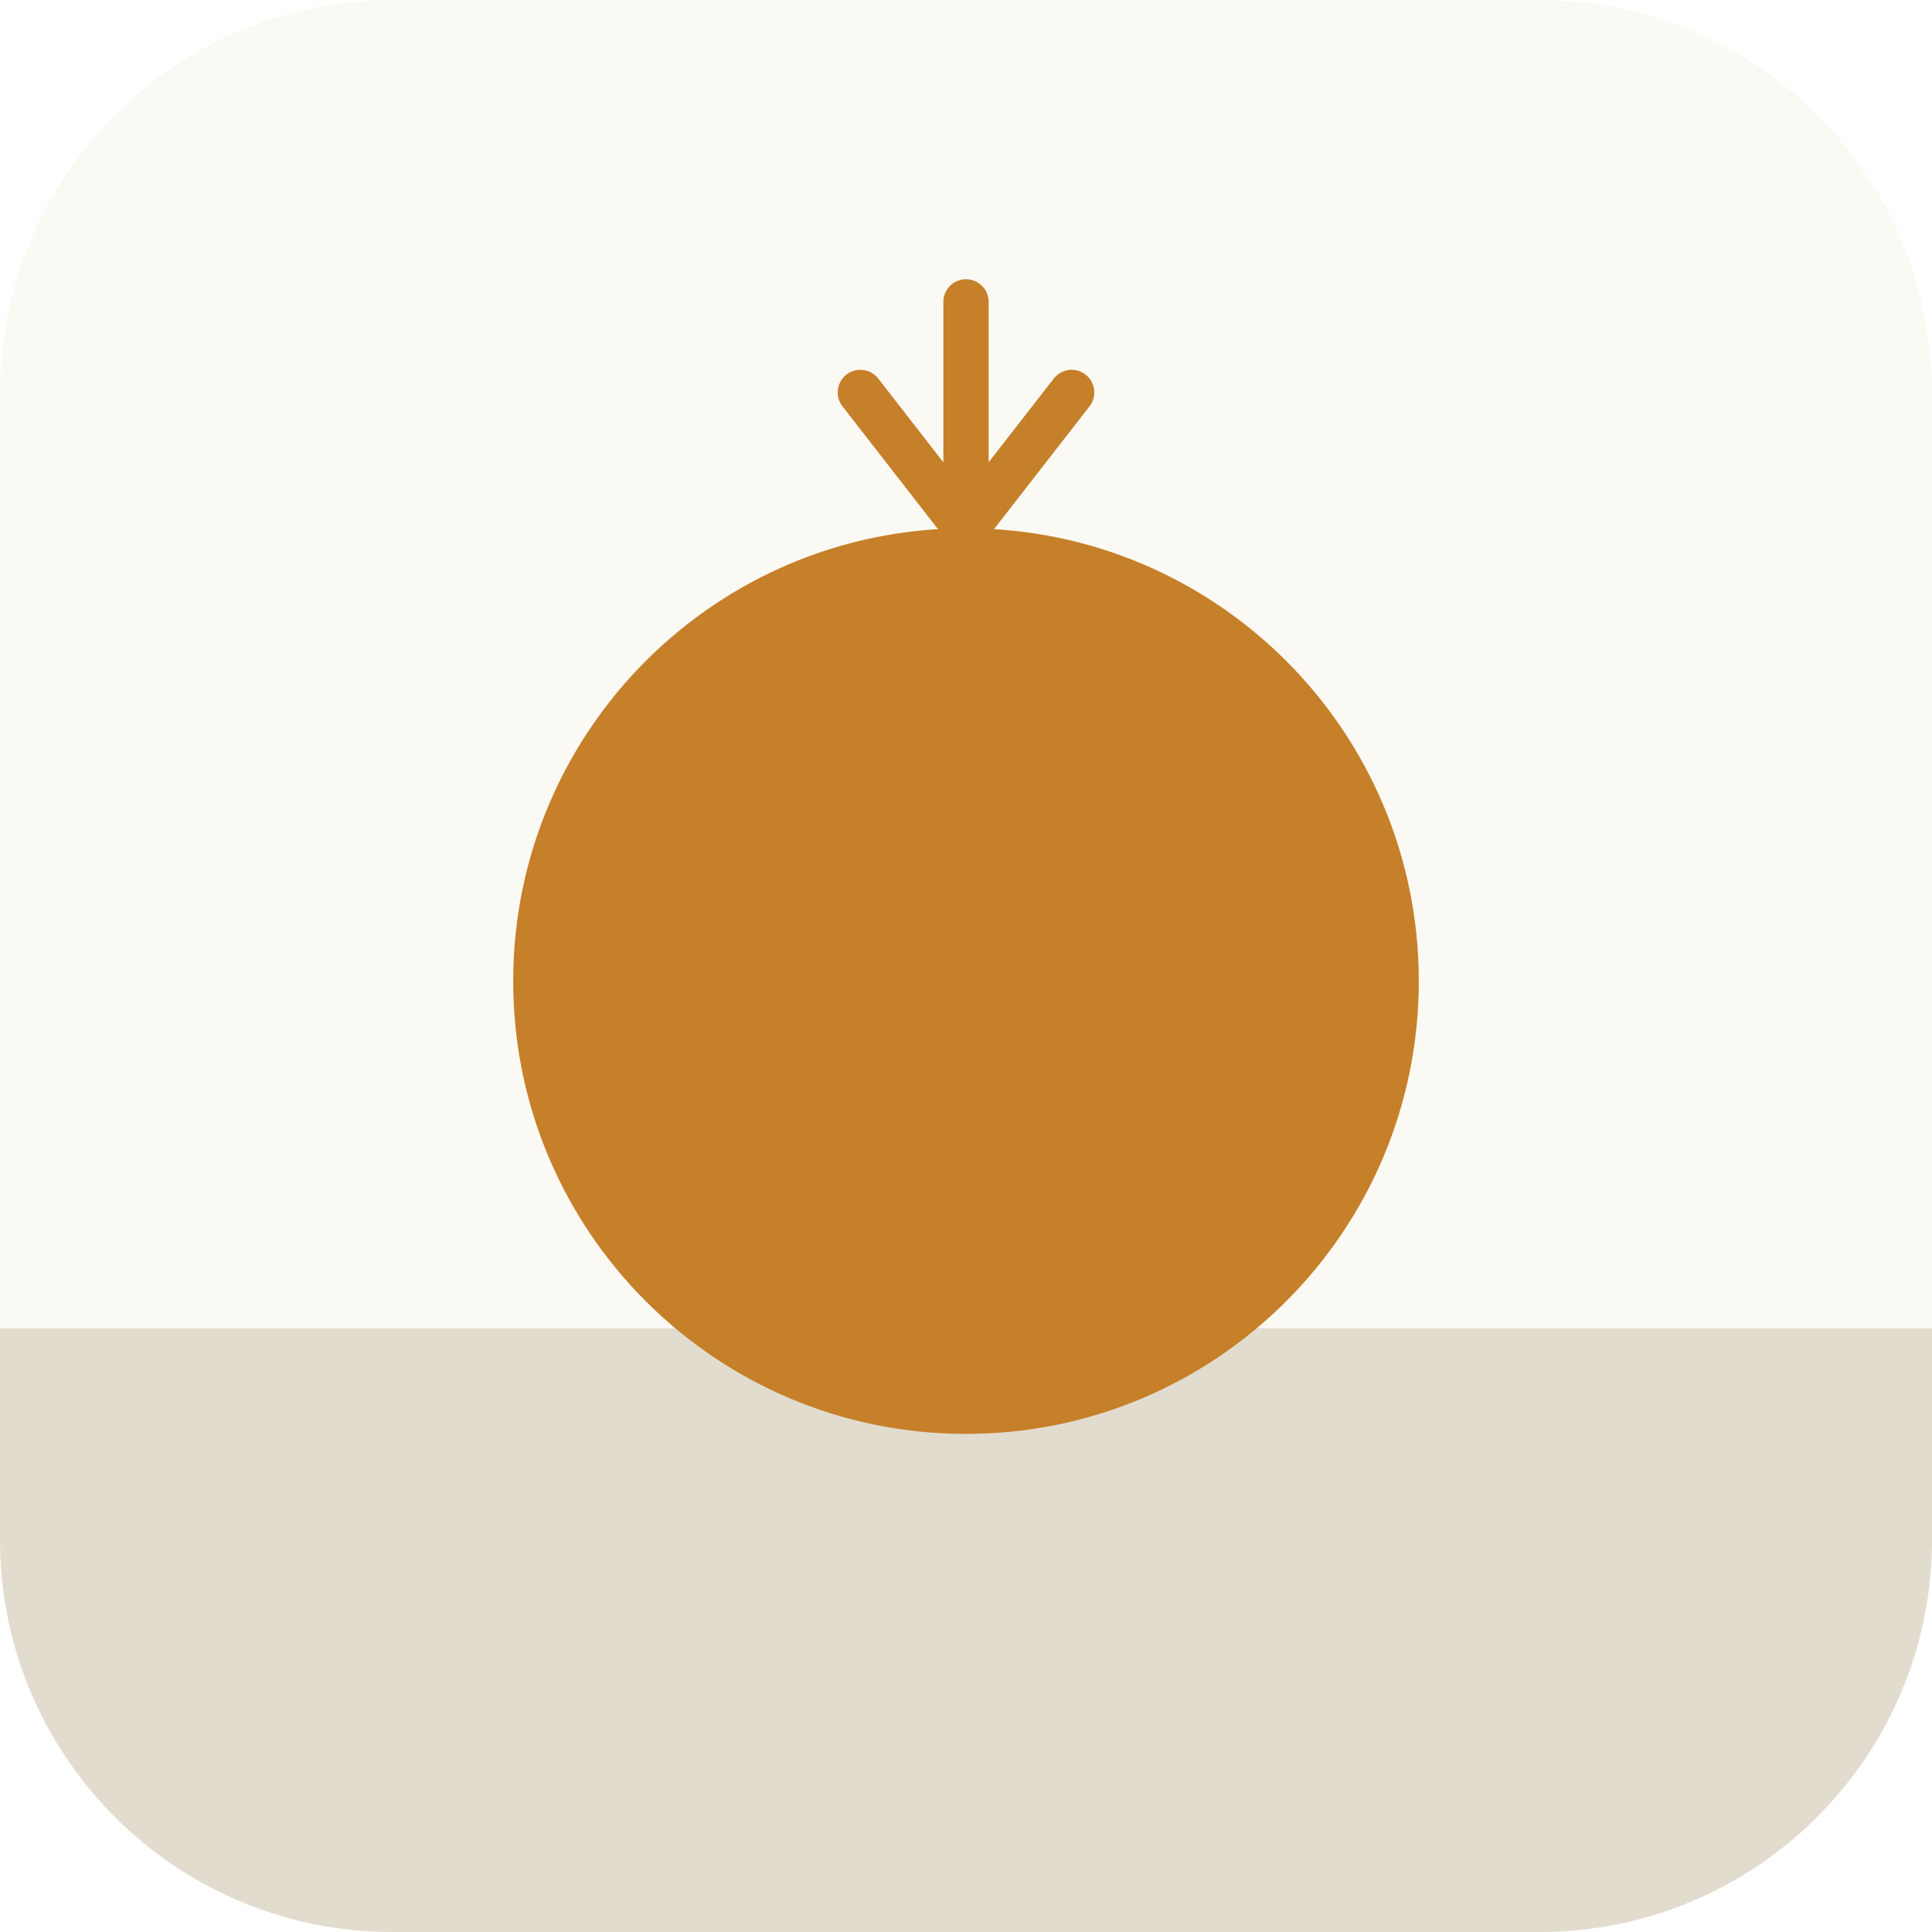
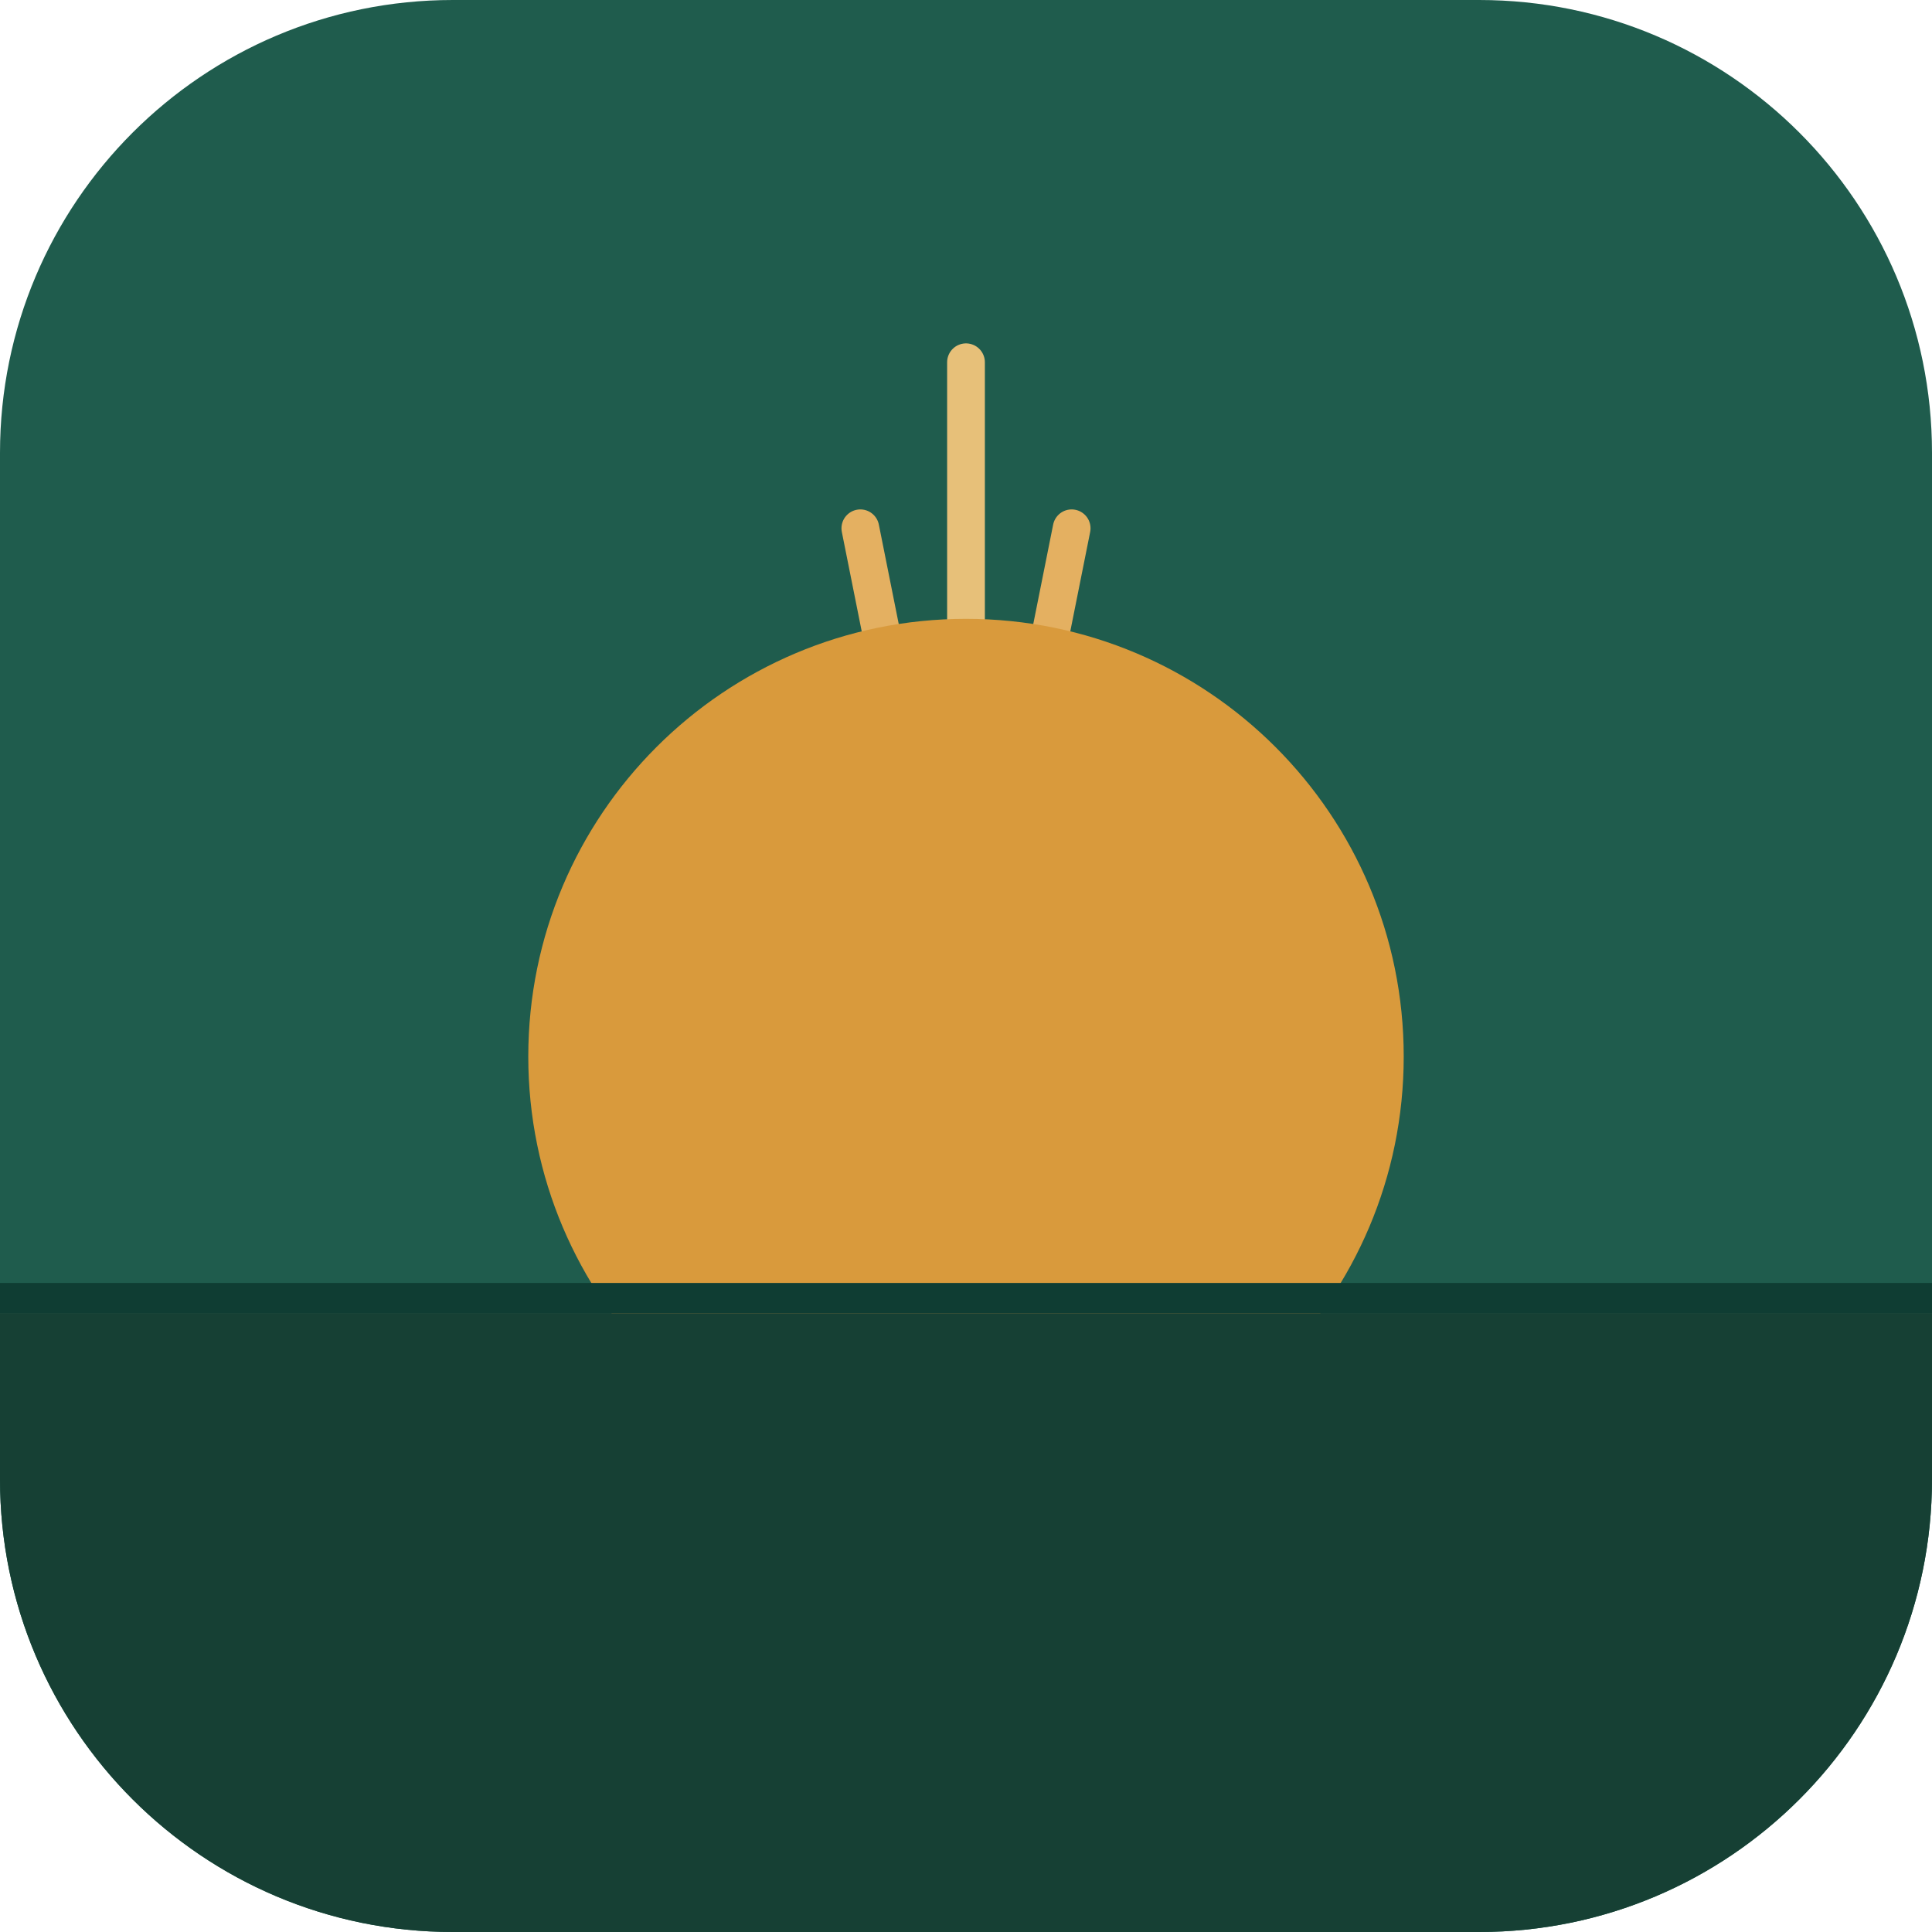
<svg xmlns="http://www.w3.org/2000/svg" viewBox="0 0 128 128" width="128" height="128">
  <defs>
    <clipPath id="icon-light-clip">
-       <rect width="128" height="128" rx="26" />
+       <rect width="128" height="128" rx="30" />
    </clipPath>
  </defs>
-   <rect width="128" height="128" rx="26" fill="#FBF9F3" />
-   <rect y="88" width="128" height="40" fill="#E2DCCF" clip-path="url(#icon-light-clip)" />
-   <circle cx="64" cy="65" r="30" fill="#C6802A" />
-   <g stroke="#C6802A" stroke-width="3" stroke-linecap="round">
-     <line x1="64" y1="35" x2="64" y2="20" />
-     <line x1="64" y1="35" x2="57" y2="26" />
-     <line x1="64" y1="35" x2="71" y2="26" />
-   </g>
+   <rect width="128" height="128" rx="30" fill="#1F5C4D" />
+   <line x1="64" y1="70" x2="64" y2="24" stroke="#E7C079" stroke-width="2.5" stroke-linecap="round" />
+   <line x1="64" y1="70" x2="57" y2="35" stroke="#E4B061" stroke-width="2.5" stroke-linecap="round" />
+   <line x1="64" y1="70" x2="71" y2="35" stroke="#E4B061" stroke-width="2.5" stroke-linecap="round" />
+   <circle cx="64" cy="70" r="29" fill="#D99A3C" />
+   <rect y="85" width="128" height="2" fill="#0F3D33" clip-path="url(#icon-light-clip)" />
+   <rect y="87" width="128" height="41" fill="#164034" clip-path="url(#icon-light-clip)" />
</svg>
